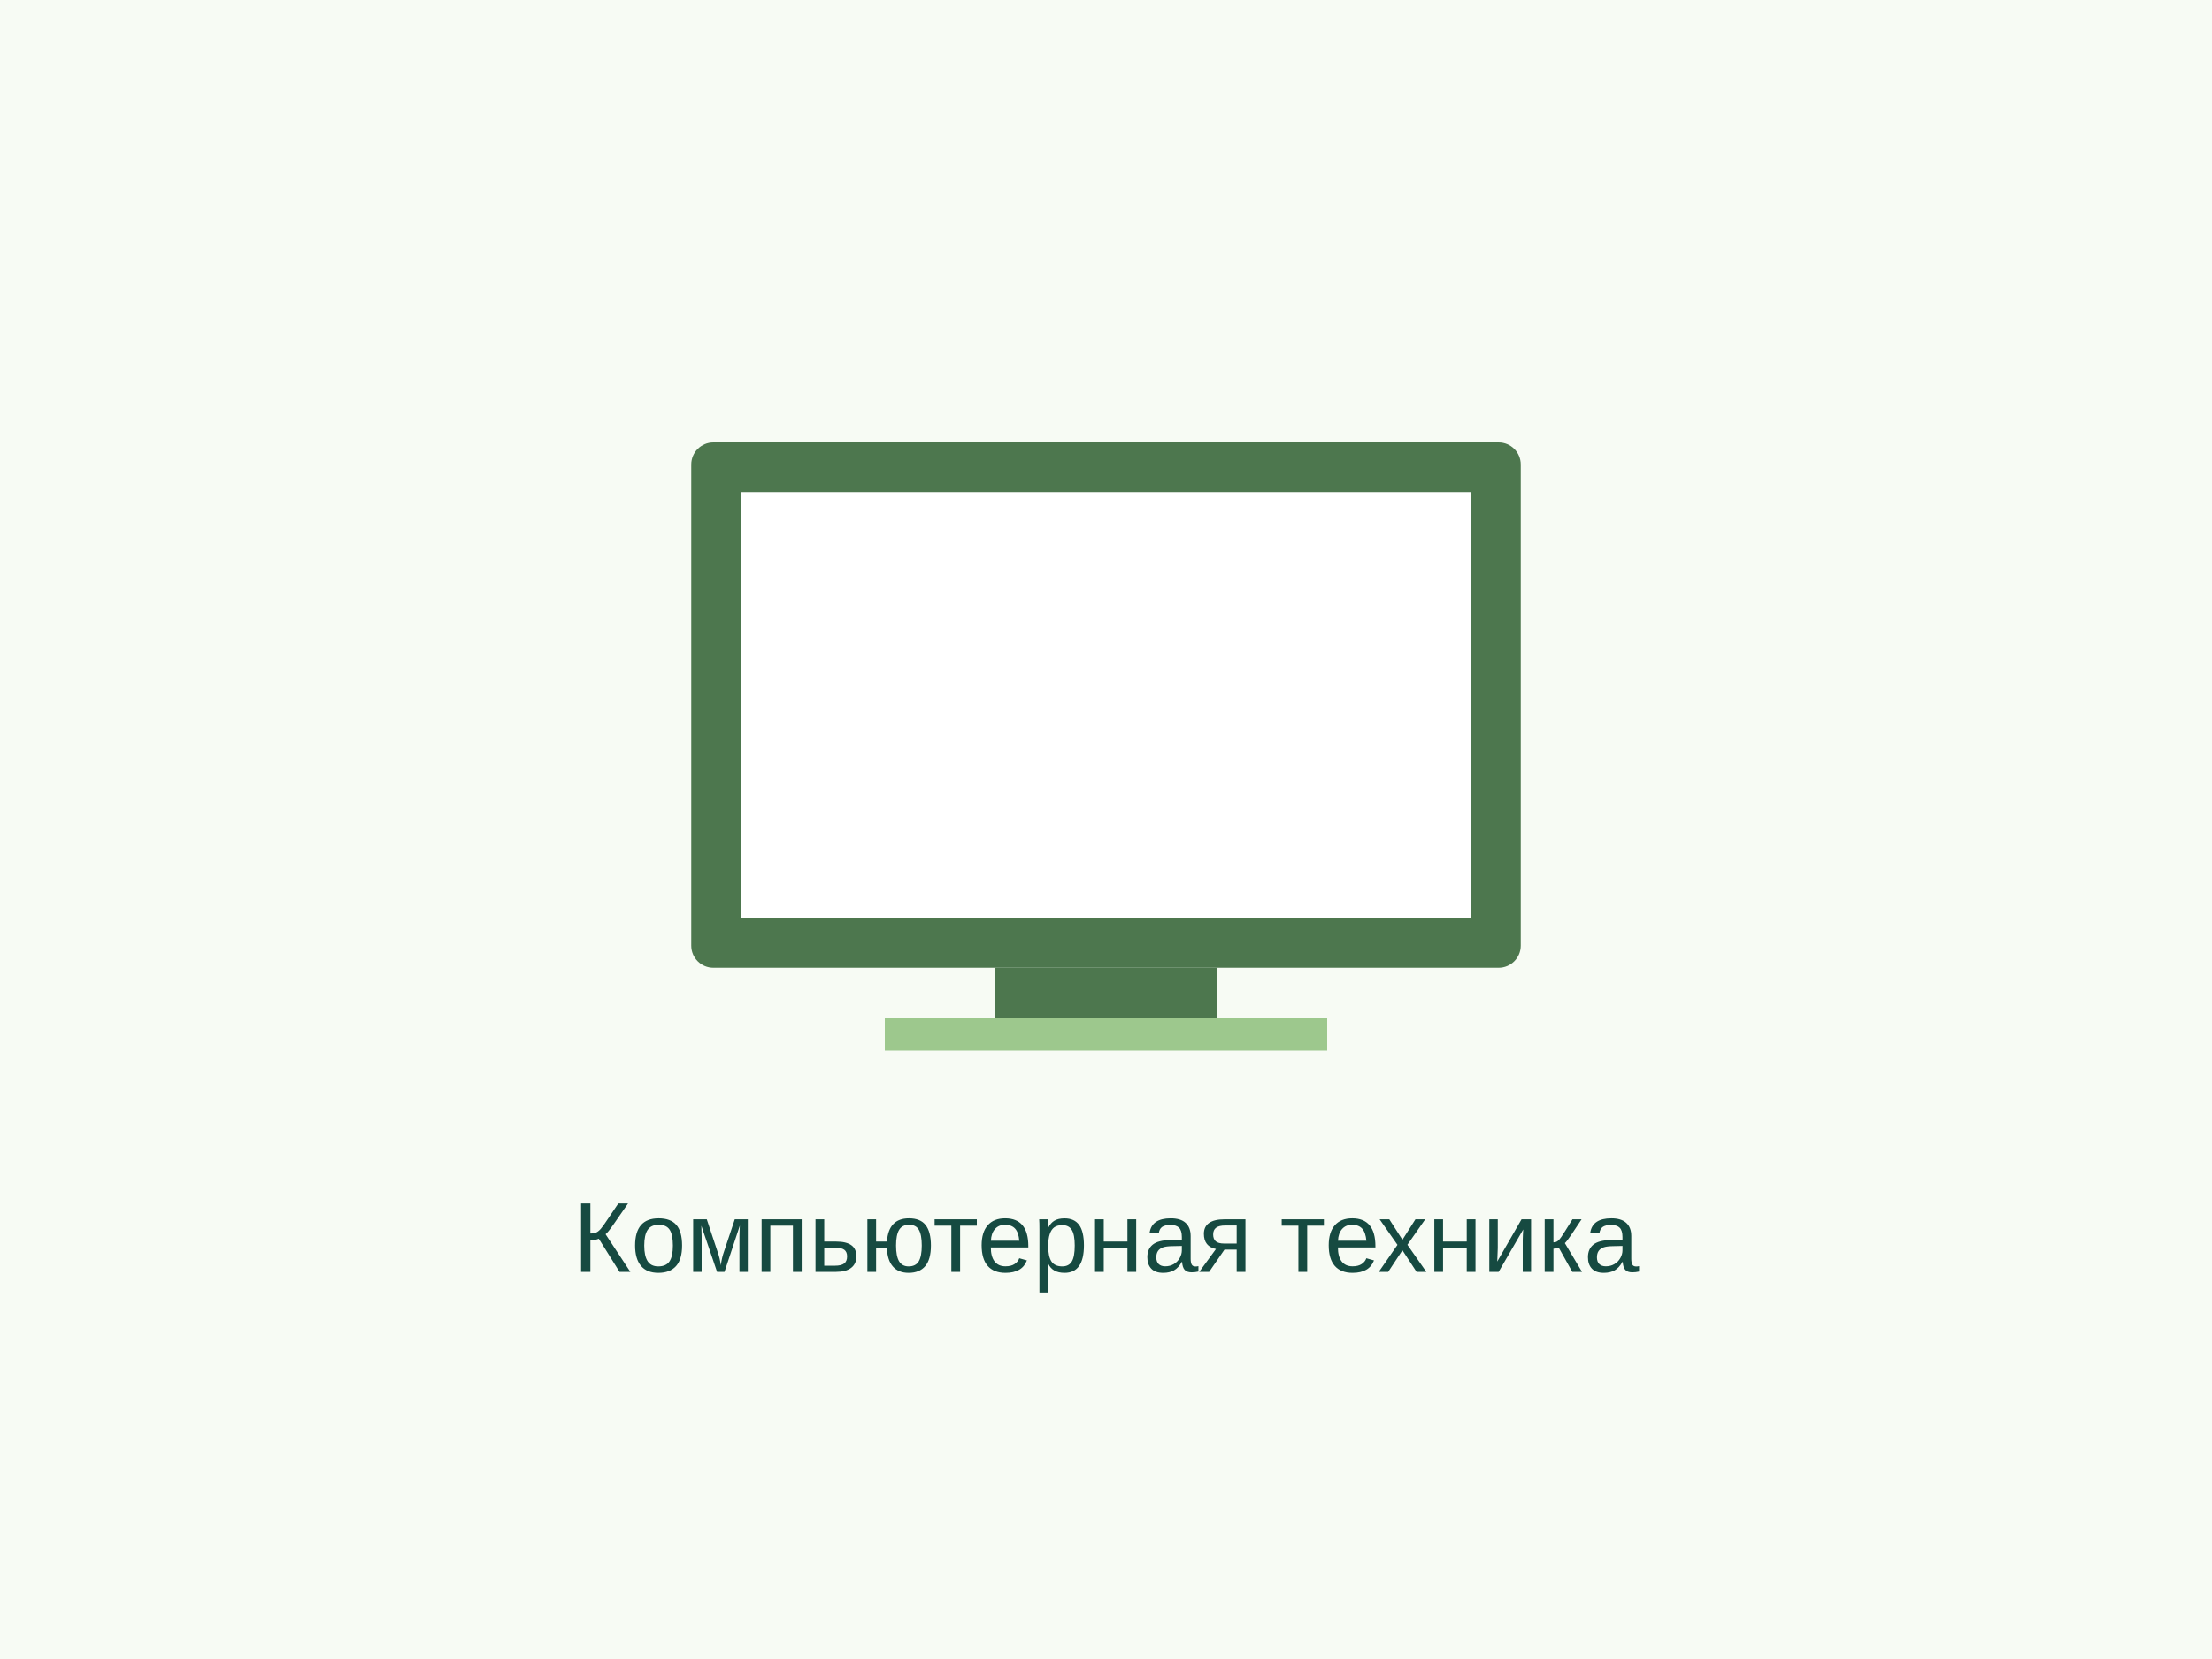
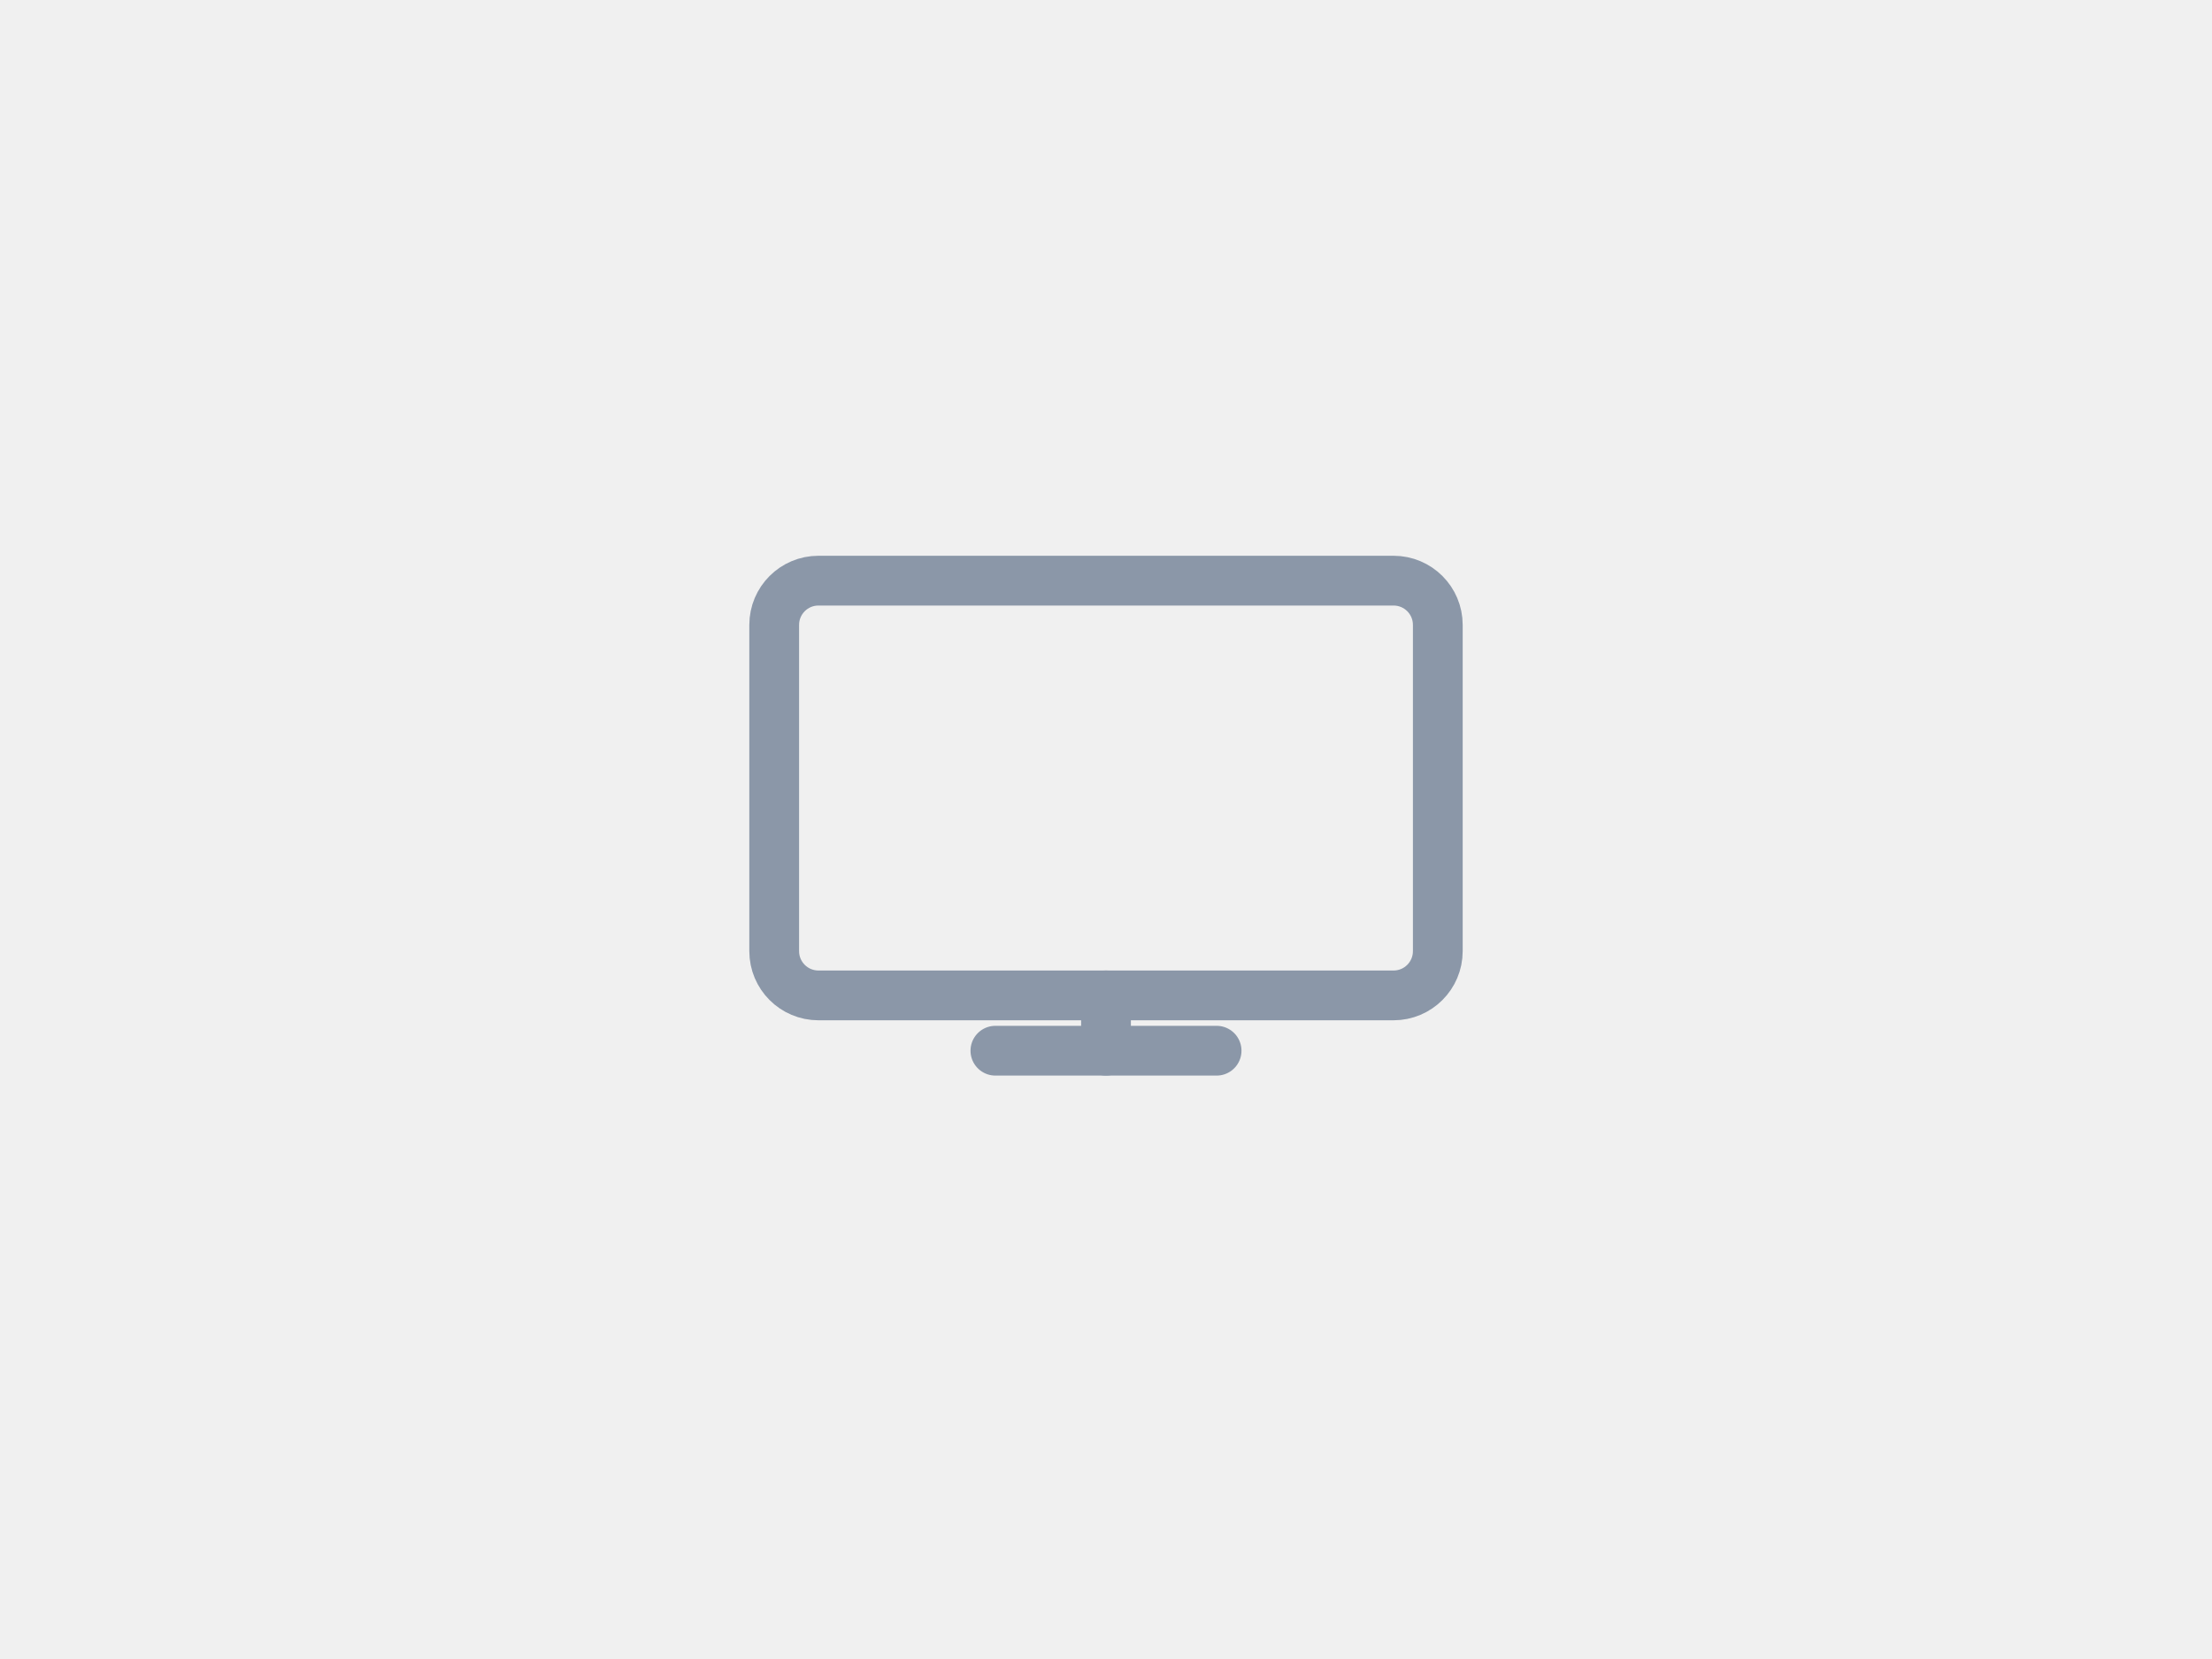
- <svg xmlns="http://www.w3.org/2000/svg" width="800" height="600" viewBox="0 0 800 600">
-   <rect width="800" height="600" fill="#f7fbf4" />
-   <rect x="250" y="160" width="300" height="190" rx="8" fill="#4d774e" />
-   <rect x="268" y="178" width="264" height="154" fill="#ffffff" />
-   <rect x="360" y="350" width="80" height="18" fill="#4d774e" />
-   <rect x="320" y="368" width="160" height="12" fill="#9dc88d" />
-   <text x="400" y="460" text-anchor="middle" font-family="Arial, sans-serif" font-size="36" fill="#164a41">Компьютерная техника</text>
+ <svg xmlns="http://www.w3.org/2000/svg" width="800" height="600" viewBox="0 0 800 600" fill="none">
+   <g transform="translate(400 300)" stroke="#8b97a8" stroke-width="18" stroke-linecap="round" stroke-linejoin="round">
+     <rect x="-120" y="-90" width="240" height="150" rx="16" />
+     <path d="M-40 80 H40" />
+     <path d="M0 60 V80" />
+   </g>
</svg>
